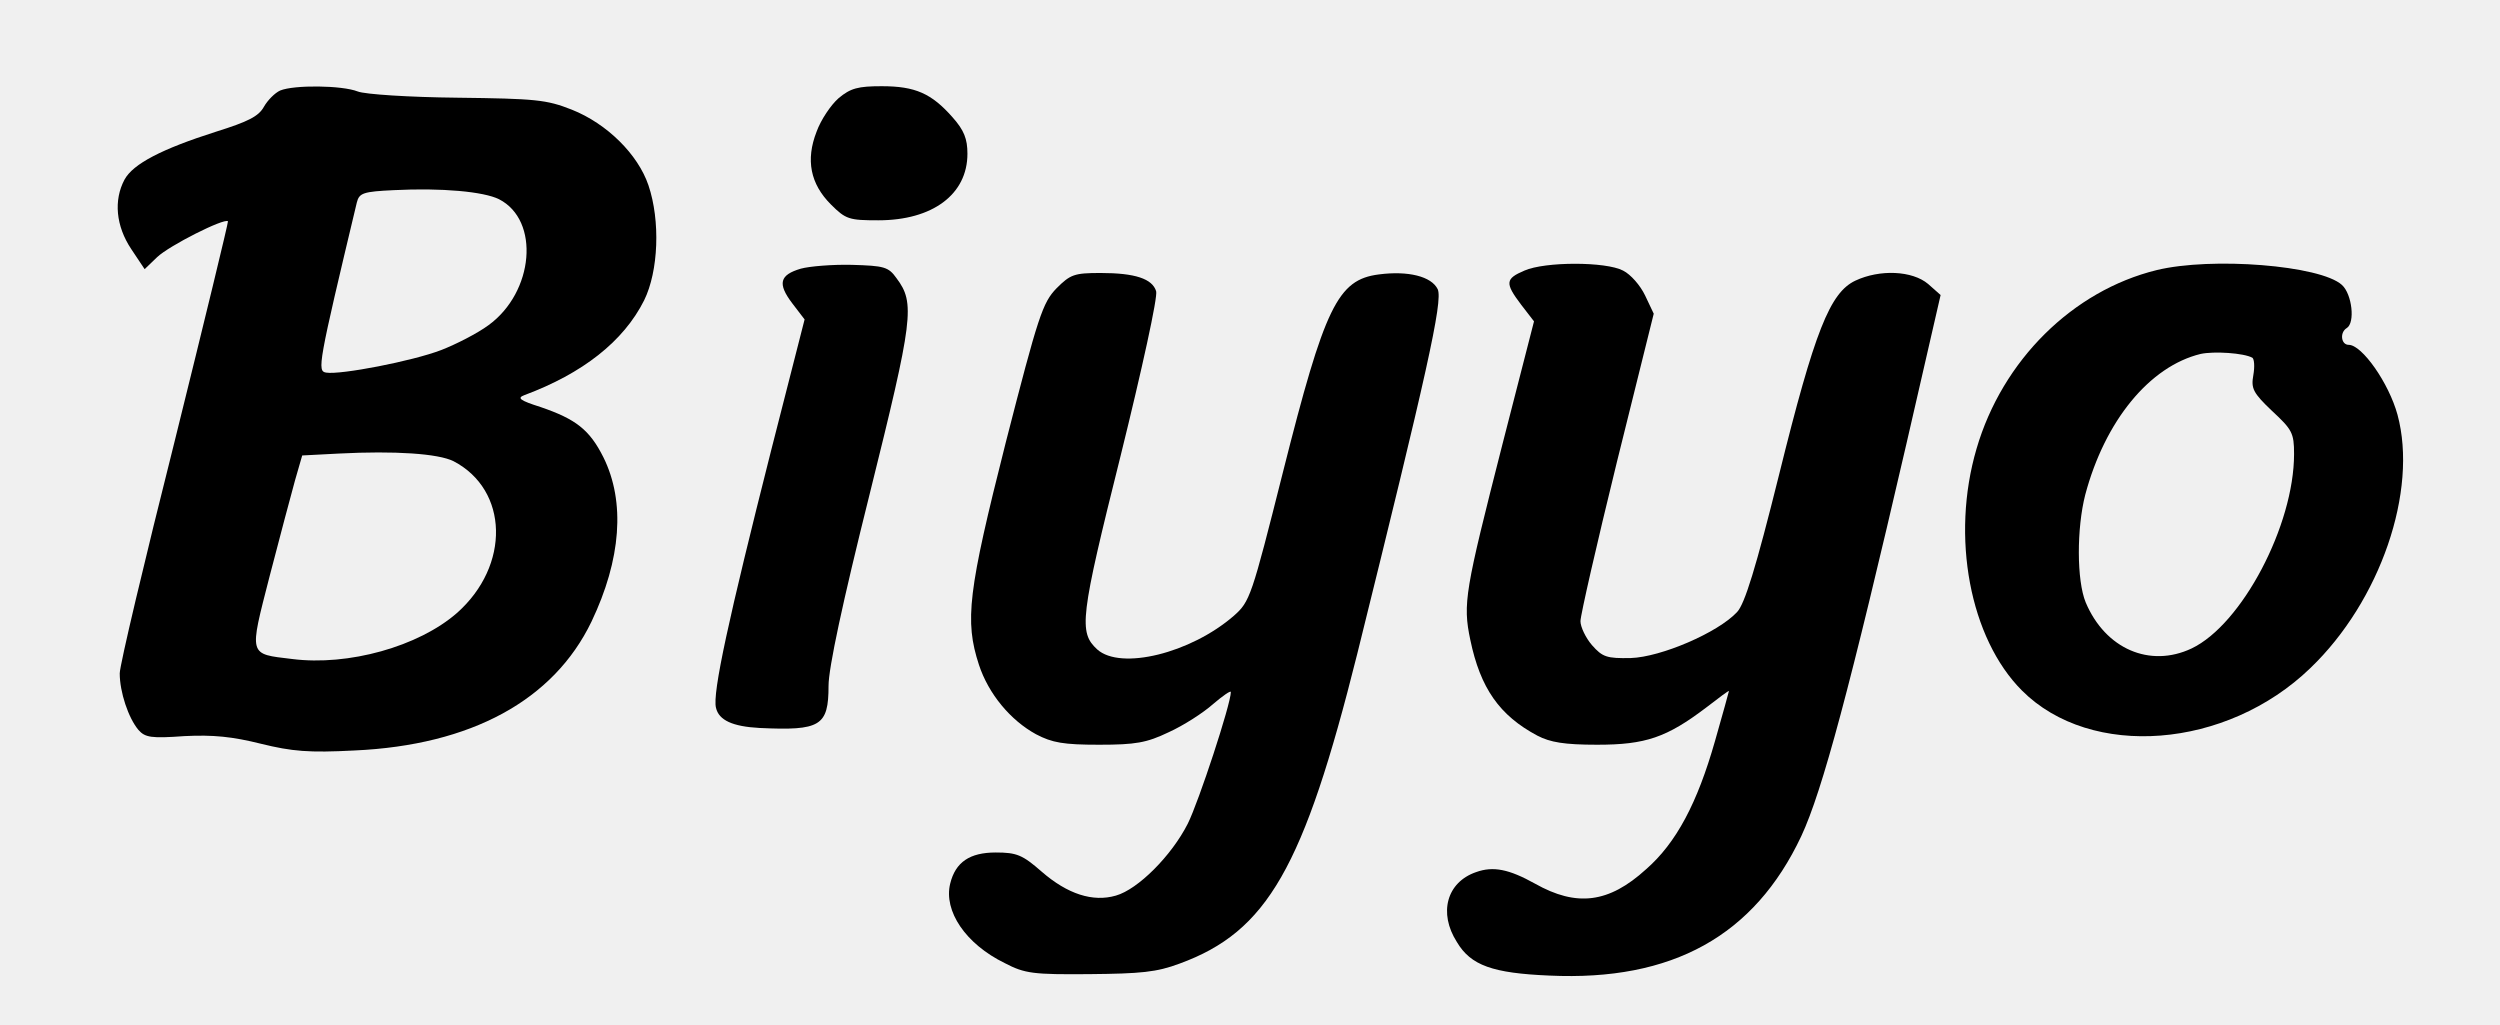
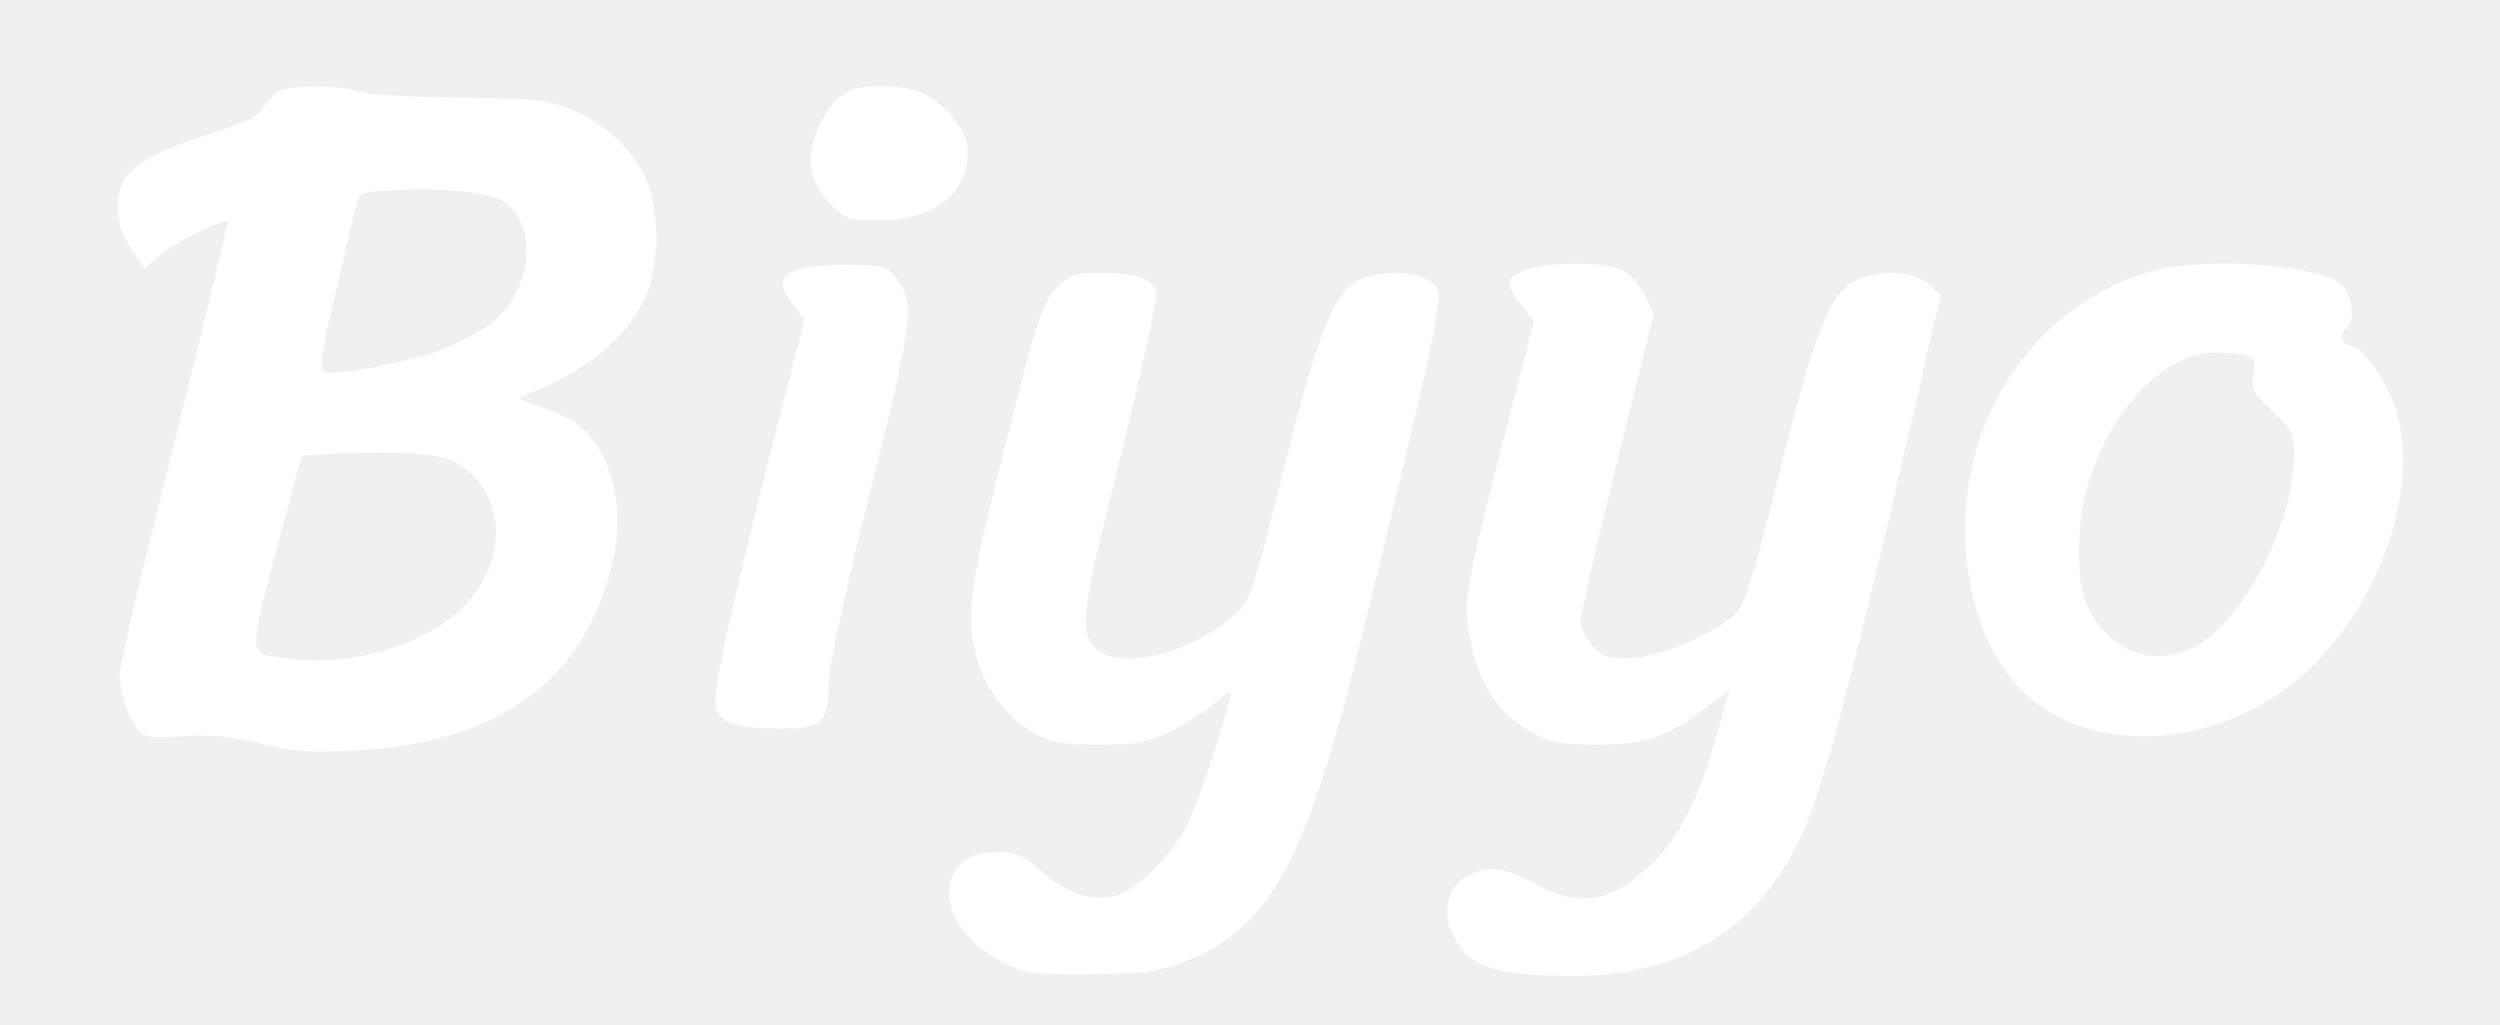
<svg xmlns="http://www.w3.org/2000/svg" version="1.0" width="522pt" height="214pt" viewBox="0 0 522 214" preserveAspectRatio="xMidYMid meet">
-   <g transform="translate(0,214) scale(0.1,-0.1)" fill="#000000" stroke="none">
+   <g transform="translate(0,214) scale(0.1,-0.1)" fill="#ffffff" stroke="none">
    <path d="M585 1951 c-11 -5 -26 -20 -34 -34 -11 -20 -33 -31 -100 -52 -113 -36 -173 -67 -191 -100 -23 -43 -18 -97 14 -145 l28 -42 26 25 c25 24 140 82 148 75 1 -2 -49 -208 -111 -458 -63 -250 -115 -469 -115 -486 0 -39 18 -93 39 -118 14 -16 27 -18 96 -13 60 3 100 -1 160 -16 65 -16 100 -19 195 -14 244 11 416 105 495 269 62 130 71 250 25 343 -29 58 -58 80 -131 105 -44 14 -50 19 -34 25 121 45 207 112 250 198 30 61 34 166 9 240 -22 65 -87 129 -160 158 -53 21 -76 23 -239 25 -100 1 -193 7 -208 13 -33 13 -133 14 -162 2z m457 -227 c86 -44 73 -194 -22 -263 -23 -17 -68 -40 -99 -52 -60 -23 -210 -52 -240 -47 -19 3 -17 16 64 355 5 20 13 23 78 26 99 5 187 -3 219 -19z m-95 -547 c115 -60 119 -218 7 -317 -80 -70 -227 -111 -344 -96 -92 11 -90 5 -47 173 21 81 45 171 53 200 l15 52 77 4 c116 6 207 0 239 -16z" />
    <path d="M1751 1935 c-16 -14 -37 -45 -46 -70 -23 -59 -13 -109 30 -152 31 -31 38 -33 99 -33 113 0 186 54 186 139 0 31 -7 49 -31 76 -44 50 -78 65 -148 65 -49 0 -65 -4 -90 -25z" />
    <path d="M1672 1579 c-44 -13 -49 -31 -18 -72 l26 -34 -70 -274 c-88 -348 -123 -507 -115 -537 6 -26 35 -39 91 -42 127 -6 144 4 144 88 0 37 29 173 86 401 91 366 95 398 56 450 -17 24 -26 26 -93 28 -41 1 -89 -3 -107 -8z" />
    <path d="M3183 1575 c-40 -17 -41 -26 -7 -71 l27 -35 -66 -257 c-78 -306 -83 -332 -67 -408 21 -101 61 -158 140 -200 27 -14 56 -19 125 -19 101 0 145 15 228 78 26 20 47 36 47 34 0 -1 -13 -48 -29 -104 -37 -130 -81 -213 -144 -268 -78 -71 -145 -79 -232 -30 -54 30 -87 37 -123 24 -61 -21 -79 -85 -40 -146 29 -49 75 -65 193 -70 257 -12 428 83 526 291 44 94 102 311 220 821 l71 309 -26 23 c-33 28 -101 31 -152 7 -53 -25 -85 -105 -159 -404 -49 -197 -72 -271 -88 -288 -40 -43 -159 -94 -222 -96 -50 -1 -59 2 -81 27 -13 15 -24 38 -24 50 0 12 34 161 76 332 l77 310 -18 38 c-10 21 -30 44 -46 52 -36 19 -163 19 -206 0z" />
    <path d="M4503 1576 c-175 -43 -322 -188 -376 -373 -54 -184 -14 -396 95 -505 144 -144 427 -122 602 47 146 140 225 370 182 529 -18 66 -74 146 -102 146 -16 0 -19 26 -4 35 18 11 11 71 -10 90 -45 41 -272 59 -387 31z m200 -183 c4 -3 5 -19 2 -36 -5 -28 -1 -37 39 -75 42 -39 46 -46 46 -90 0 -149 -109 -356 -214 -406 -87 -41 -180 -1 -221 96 -19 46 -19 155 -1 225 41 154 134 268 241 294 28 6 90 2 108 -8z" />
    <path d="M2206 1538 c-29 -30 -38 -57 -106 -322 -79 -312 -86 -372 -56 -464 20 -61 66 -116 119 -145 34 -18 58 -22 132 -22 76 0 99 4 145 26 31 14 73 41 93 59 20 17 37 29 37 25 0 -25 -67 -229 -90 -275 -34 -67 -104 -137 -150 -150 -48 -14 -101 3 -155 50 -40 35 -52 40 -96 40 -54 0 -84 -20 -95 -65 -14 -57 32 -126 114 -166 42 -22 60 -24 177 -23 107 1 140 4 188 22 183 67 259 199 371 647 145 585 179 736 168 761 -13 27 -62 39 -123 31 -86 -11 -113 -67 -200 -412 -66 -262 -69 -271 -103 -301 -90 -78 -236 -114 -285 -70 -39 36 -36 65 49 405 44 178 78 332 74 343 -8 26 -44 38 -116 38 -55 0 -63 -3 -92 -32z" />
  </g>
</svg>
